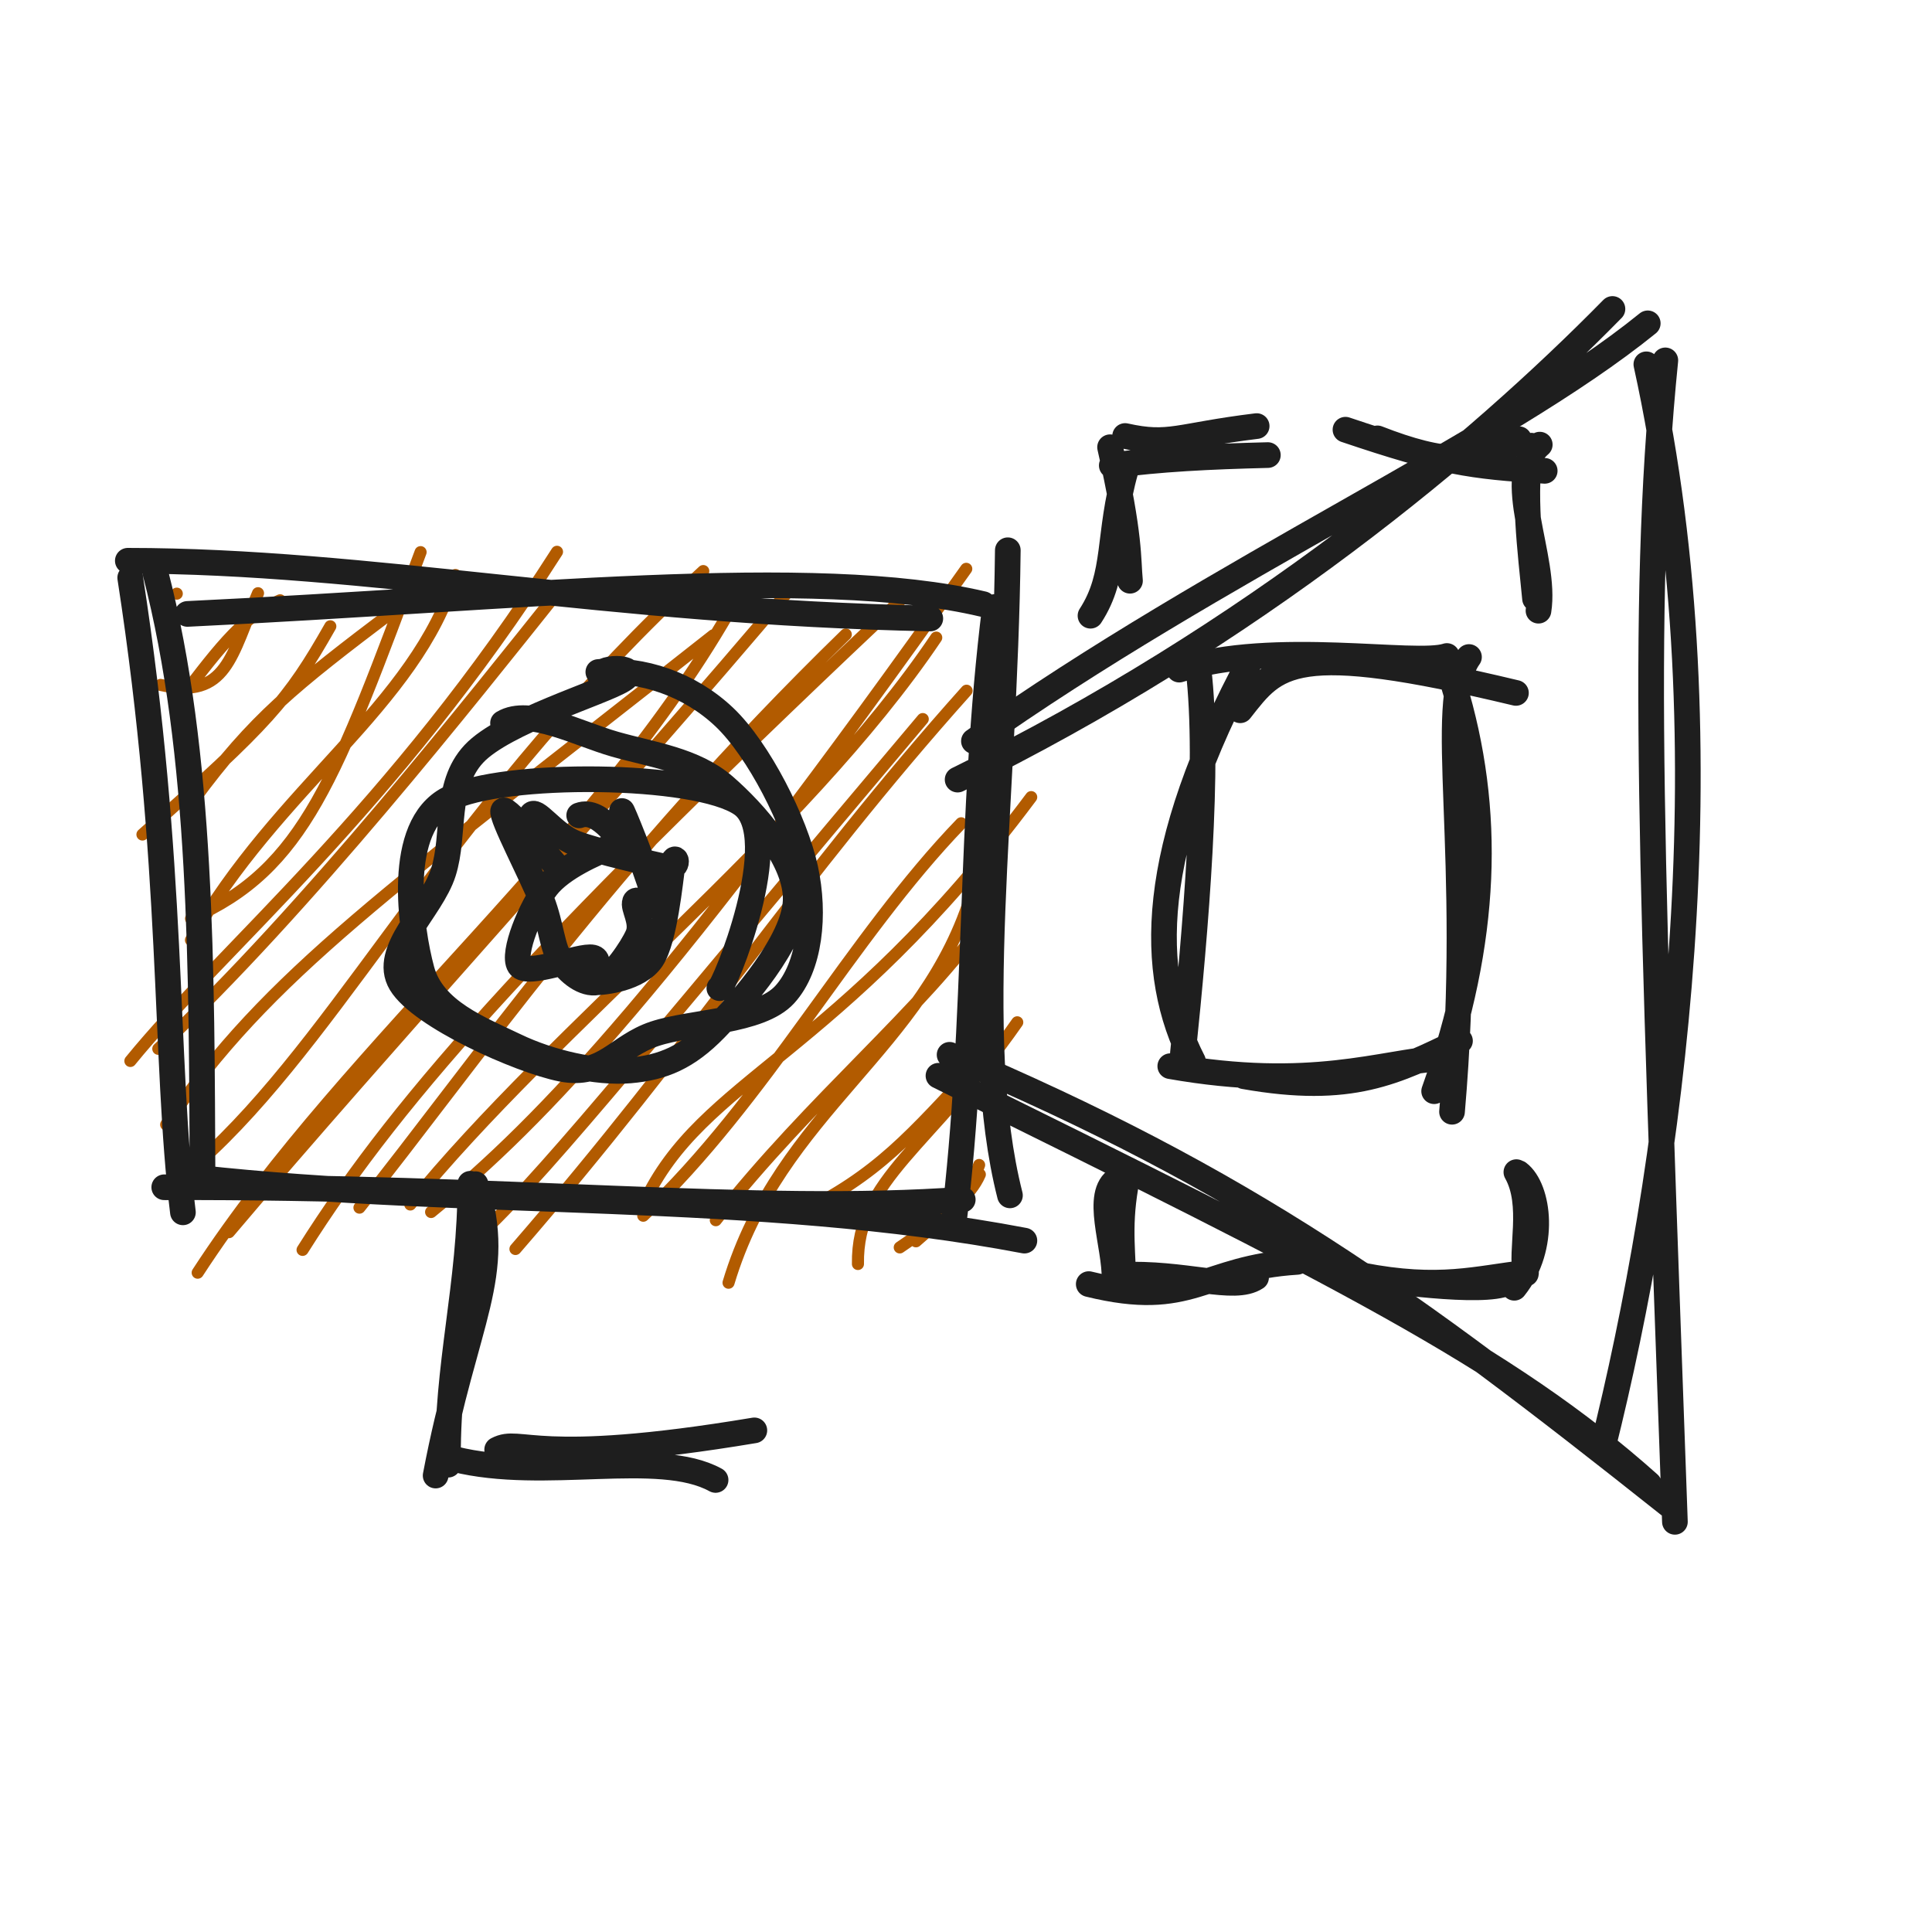
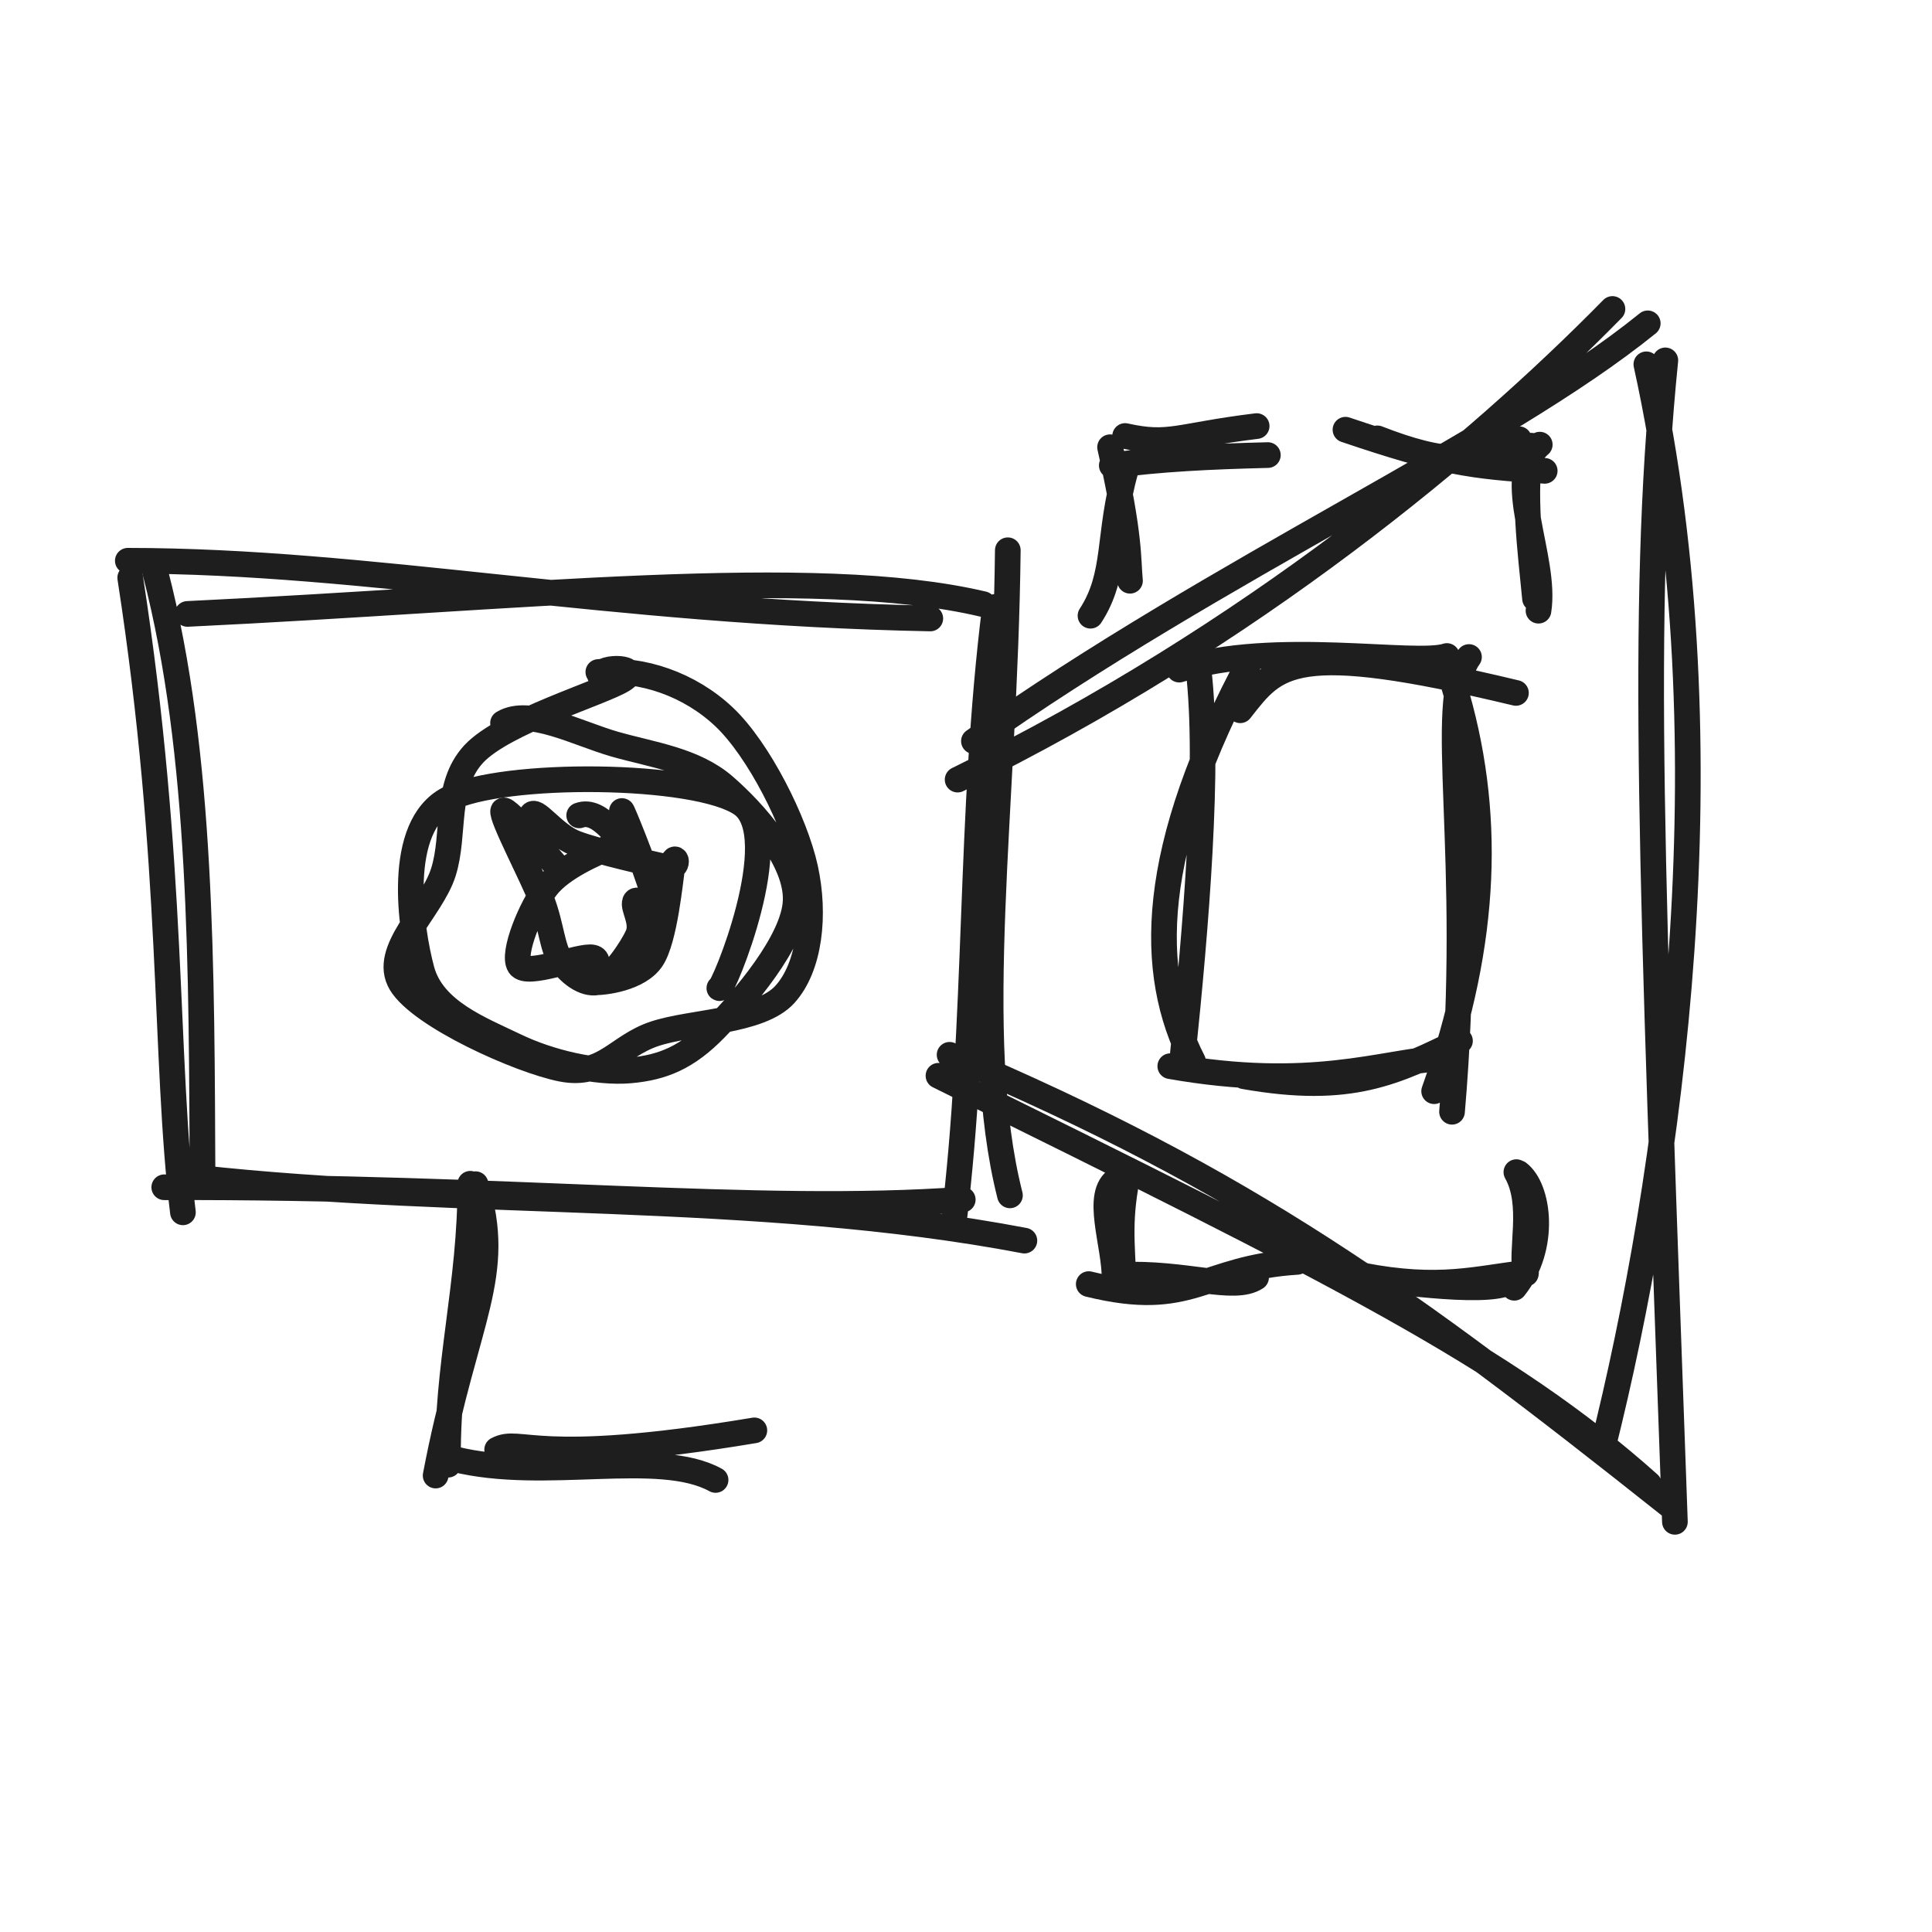
<svg xmlns="http://www.w3.org/2000/svg" width="128" height="128" viewBox="0 0 128 128" role="img">
-   <path d="M11.712 39.331 C11.712 39.331, 11.712 39.331, 11.712 39.331 M11.712 39.331 C11.712 39.331, 11.712 39.331, 11.712 39.331 M10.638 45.378 C15.048 46.358, 15.305 43.446, 17.094 39.302 M11.93 46.352 C14.692 42.657, 16.267 40.763, 18.557 39.771 M9.437 55.289 C17.796 47.889, 19.088 46.419, 21.884 41.494 M12.855 52.971 C16.813 47.597, 19.454 45.485, 26.137 40.434 M12.657 60.864 C20.19 57.573, 22.259 51.569, 27.865 36.581 M12.652 62.281 C18.328 52.195, 27.615 46.724, 30.173 38.096 M8.638 70.291 C14.714 62.834, 25.993 53.646, 36.903 36.558 M10.488 69.487 C20.337 60.239, 31.337 46.255, 36.913 39.286 M11.011 74.507 C17.781 64.525, 25.657 59.125, 47.258 42.09 M14.024 76.234 C23.141 67.594, 30.137 53.022, 46.593 37.835 M13.097 84.319 C23.171 68.826, 40.338 55.378, 49.129 39.071 M15.169 81.633 C25.412 69.512, 40.72 52.836, 52.511 38.838 M23.815 80.01 C31.342 70.609, 40.512 57.142, 56.035 42.034 M20.046 82.808 C26.645 72.333, 36.34 61.719, 60.461 39.004 M27.184 79.801 C36.703 68.057, 53.213 55.337, 62.028 42.244 M28.562 80.298 C36.084 74.167, 44.526 65.158, 64.017 37.686 M32.005 81.609 C36.762 77.055, 43.88 68.075, 61.135 47.64 M34.15 82.749 C46.001 69.09, 52.901 58.199, 64.037 45.761 M42.649 79.74 C46.494 71.437, 55.403 70.107, 68.32 52.811 M42.617 80.545 C50.719 72.907, 56.369 62.113, 63.681 54.544 M48.268 84.984 C51.705 73.534, 61.333 69.563, 64.428 59.016 M47.424 80.842 C53.765 72.769, 61.098 66.95, 65.425 60.743 M56.841 83.743 C56.754 78.124, 61.637 75.99, 67.396 67.73 M52.798 80.454 C58.212 77.812, 60.252 75.324, 64.941 70.302 M59.611 82.645 C62.787 80.502, 64.318 79.2, 64.916 77.811 M60.684 82.24 C62.715 80.492, 64.246 78.97, 64.87 77.183" stroke="#b25b00" stroke-width="0.8" fill="none" stroke-linecap="round" stroke-linejoin="round" />
  <path d="M8.468 37.151 C24.416 37.155, 40.215 40.555, 61.635 40.976 M12.418 40.674 C34.335 39.63, 53.888 37.368, 65.141 40.026 M66.77 36.455 C66.574 53.494, 64.224 68.606, 66.912 79.196 M65.921 40.213 C64.196 53.955, 64.831 67.647, 63.17 81.142 M67.869 82.194 C50.153 78.821, 30.775 79.987, 13.095 78.03 M63.785 79.477 C50.15 80.467, 33.628 78.58, 10.882 78.659 M12.119 80.32 C10.867 70.096, 11.584 57.413, 8.627 38.276 M13.42 78.418 C13.354 64.208, 13.413 49.962, 10.297 37.949" stroke="#1e1e1e" stroke-width="1.7" fill="none" stroke-linecap="round" stroke-linejoin="round" />
  <path d="M33.327 47.904 C35.05 46.859, 38.298 48.61, 40.74 49.306 C43.183 50.003, 45.987 50.354, 47.983 52.082 C49.979 53.811, 52.816 56.999, 52.715 59.678 C52.615 62.357, 49.209 66.284, 47.379 68.158 C45.548 70.032, 43.94 70.73, 41.734 70.92 C39.528 71.11, 36.44 70.405, 34.141 69.297 C31.842 68.189, 28.675 66.999, 27.939 64.271 C27.203 61.542, 26.189 54.762, 29.723 52.929 C33.258 51.096, 46.156 51.184, 49.145 53.273 C52.135 55.363, 47.886 65.647, 47.659 65.467 M39.641 44.522 C42.529 44.249, 45.704 45.344, 47.989 47.512 C50.274 49.681, 52.683 54.472, 53.351 57.535 C54.019 60.597, 53.66 64.061, 51.996 65.887 C50.331 67.713, 45.831 67.672, 43.365 68.493 C40.899 69.313, 40.002 71.369, 37.201 70.812 C34.4 70.255, 27.866 67.32, 26.561 65.15 C25.257 62.98, 28.568 60.326, 29.373 57.791 C30.179 55.257, 29.414 52.071, 31.394 49.945 C33.374 47.819, 39.863 45.903, 41.254 45.037 C42.646 44.17, 39.853 44.082, 39.745 44.745" stroke="#1e1e1e" stroke-width="1.7" fill="none" stroke-linecap="round" stroke-linejoin="round" />
  <path d="M35.195 54.042 C35.426 53.385, 36.65 55.305, 38.135 55.871 C39.619 56.436, 43.033 57.195, 44.104 57.435 C45.174 57.675, 44.711 56.294, 44.557 57.311 C44.403 58.327, 44.045 62.24, 43.18 63.535 C42.316 64.83, 40.021 65.098, 39.37 65.082 C38.718 65.066, 40.095 63.625, 39.269 63.438 C38.443 63.251, 34.925 64.736, 34.415 63.958 C33.905 63.179, 35.194 60.08, 36.211 58.768 C37.227 57.456, 39.525 56.491, 40.516 56.086 C41.506 55.68, 42.332 56.143, 42.154 56.335 M38.373 54.022 C39.836 53.478, 41.15 56.017, 41.629 55.983 C42.109 55.948, 40.962 53.209, 41.25 53.815 C41.537 54.421, 43.218 58.634, 43.356 59.62 C43.493 60.606, 42.26 59.34, 42.076 59.732 C41.893 60.123, 42.646 61.086, 42.255 61.97 C41.865 62.854, 40.573 64.745, 39.731 65.036 C38.888 65.328, 37.841 64.613, 37.202 63.719 C36.563 62.825, 36.542 61.34, 35.898 59.672 C35.254 58.005, 33.177 54.096, 33.339 53.714 C33.501 53.332, 36.771 57.278, 36.869 57.382" stroke="#1e1e1e" stroke-width="1.7" fill="none" stroke-linecap="round" stroke-linejoin="round" />
  <path d="M63.445 51.651 C82.934 42.124, 97.857 29.61, 106.829 20.47 M64.525 49.102 C80.77 37.588, 99.458 29.298, 109.168 21.422 M109.075 24.137 C114.711 49.725, 110.631 78.126, 106.185 95.911 M110.333 23.876 C108.655 40.473, 109.445 58.194, 110.967 100.825 M110.653 99.762 C93.135 85.856, 82.564 78.222, 62.913 69.883 M109.243 98.318 C99.819 89.898, 88.54 84.3, 62.176 71.271" stroke="#1e1e1e" stroke-width="1.7" fill="none" stroke-linecap="round" stroke-linejoin="round" />
  <path d="M82.168 47.057 C84.581 43.975, 85.602 42.354, 100.435 45.908 M78.127 44.364 C84.379 42.355, 93.803 44.158, 95.86 43.462 M97.324 43.529 C95.091 46.626, 97.698 56.471, 96.2 73.657 M96.304 45.348 C98.841 53.674, 98.568 62.326, 95.016 72.295 M96.728 68.961 C92.466 71.009, 89.524 72.566, 82.415 71.304 M95.511 70.101 C91.513 70.386, 86.883 72.281, 77.534 70.637 M79.039 70.311 C76.027 64.445, 76.019 56.357, 82.908 43.614 M78.371 69.784 C79.208 61.704, 80.16 50.687, 79.4 44.31" stroke="#1e1e1e" stroke-width="1.7" fill="none" stroke-linecap="round" stroke-linejoin="round" />
  <path d="M72.248 40.793 C74.032 38.047, 73.352 35.507, 74.579 31.154 M74.865 38.476 C74.725 37.059, 74.898 35.577, 73.545 29.63 M74.542 28.886 C77.505 29.547, 77.998 28.875, 83.257 28.229 M73.658 30.838 C76.814 30.407, 80.127 30.246, 83.999 30.15" stroke="#1e1e1e" stroke-width="1.7" fill="none" stroke-linecap="round" stroke-linejoin="round" />
  <path d="M101.929 40.46 C102.49 36.937, 99.522 31.579, 102.013 29.458 M101.699 39.662 C101.407 36.61, 100.855 32.463, 101.461 29.529 M102.341 31.194 C97.48 30.903, 95.528 30.627, 89.141 28.469 M100.636 29.097 C98.156 30.851, 95.639 30.754, 91.257 29.043" stroke="#1e1e1e" stroke-width="1.7" fill="none" stroke-linecap="round" stroke-linejoin="round" />
  <path d="M74.052 78.112 C72.462 79.087, 73.889 82.465, 73.842 84.794 M74.778 77.549 C74.086 80.627, 74.355 82.438, 74.416 84.561 M72.132 85.075 C78.971 86.758, 79.604 84, 85.938 83.603 M74.16 84.465 C78.559 84.269, 81.743 85.605, 83.218 84.637" stroke="#1e1e1e" stroke-width="1.7" fill="none" stroke-linecap="round" stroke-linejoin="round" />
  <path d="M100.599 77.715 C101.95 78.738, 102.477 82.623, 100.325 85.318 M100.464 77.657 C101.691 79.834, 100.687 82.91, 101.092 84.385 M100.131 84.827 C99.103 85.828, 92.675 84.95, 89.918 84.574 M101.102 84.327 C97.853 84.691, 95.392 85.504, 90.212 84.492" stroke="#1e1e1e" stroke-width="1.7" fill="none" stroke-linecap="round" stroke-linejoin="round" />
  <path d="M31.506 78.455 C33.401 84.551, 30.851 87.302, 28.862 97.759 M31.157 78.428 C31.188 85.062, 29.556 90.55, 29.689 97.04 M32.938 96.042 C34.533 95.206, 35.327 97.214, 49.978 94.766 M30.109 96.672 C36.104 98.167, 43.63 95.971, 47.409 98.051" stroke="#1e1e1e" stroke-width="1.7" fill="none" stroke-linecap="round" stroke-linejoin="round" />
</svg>
